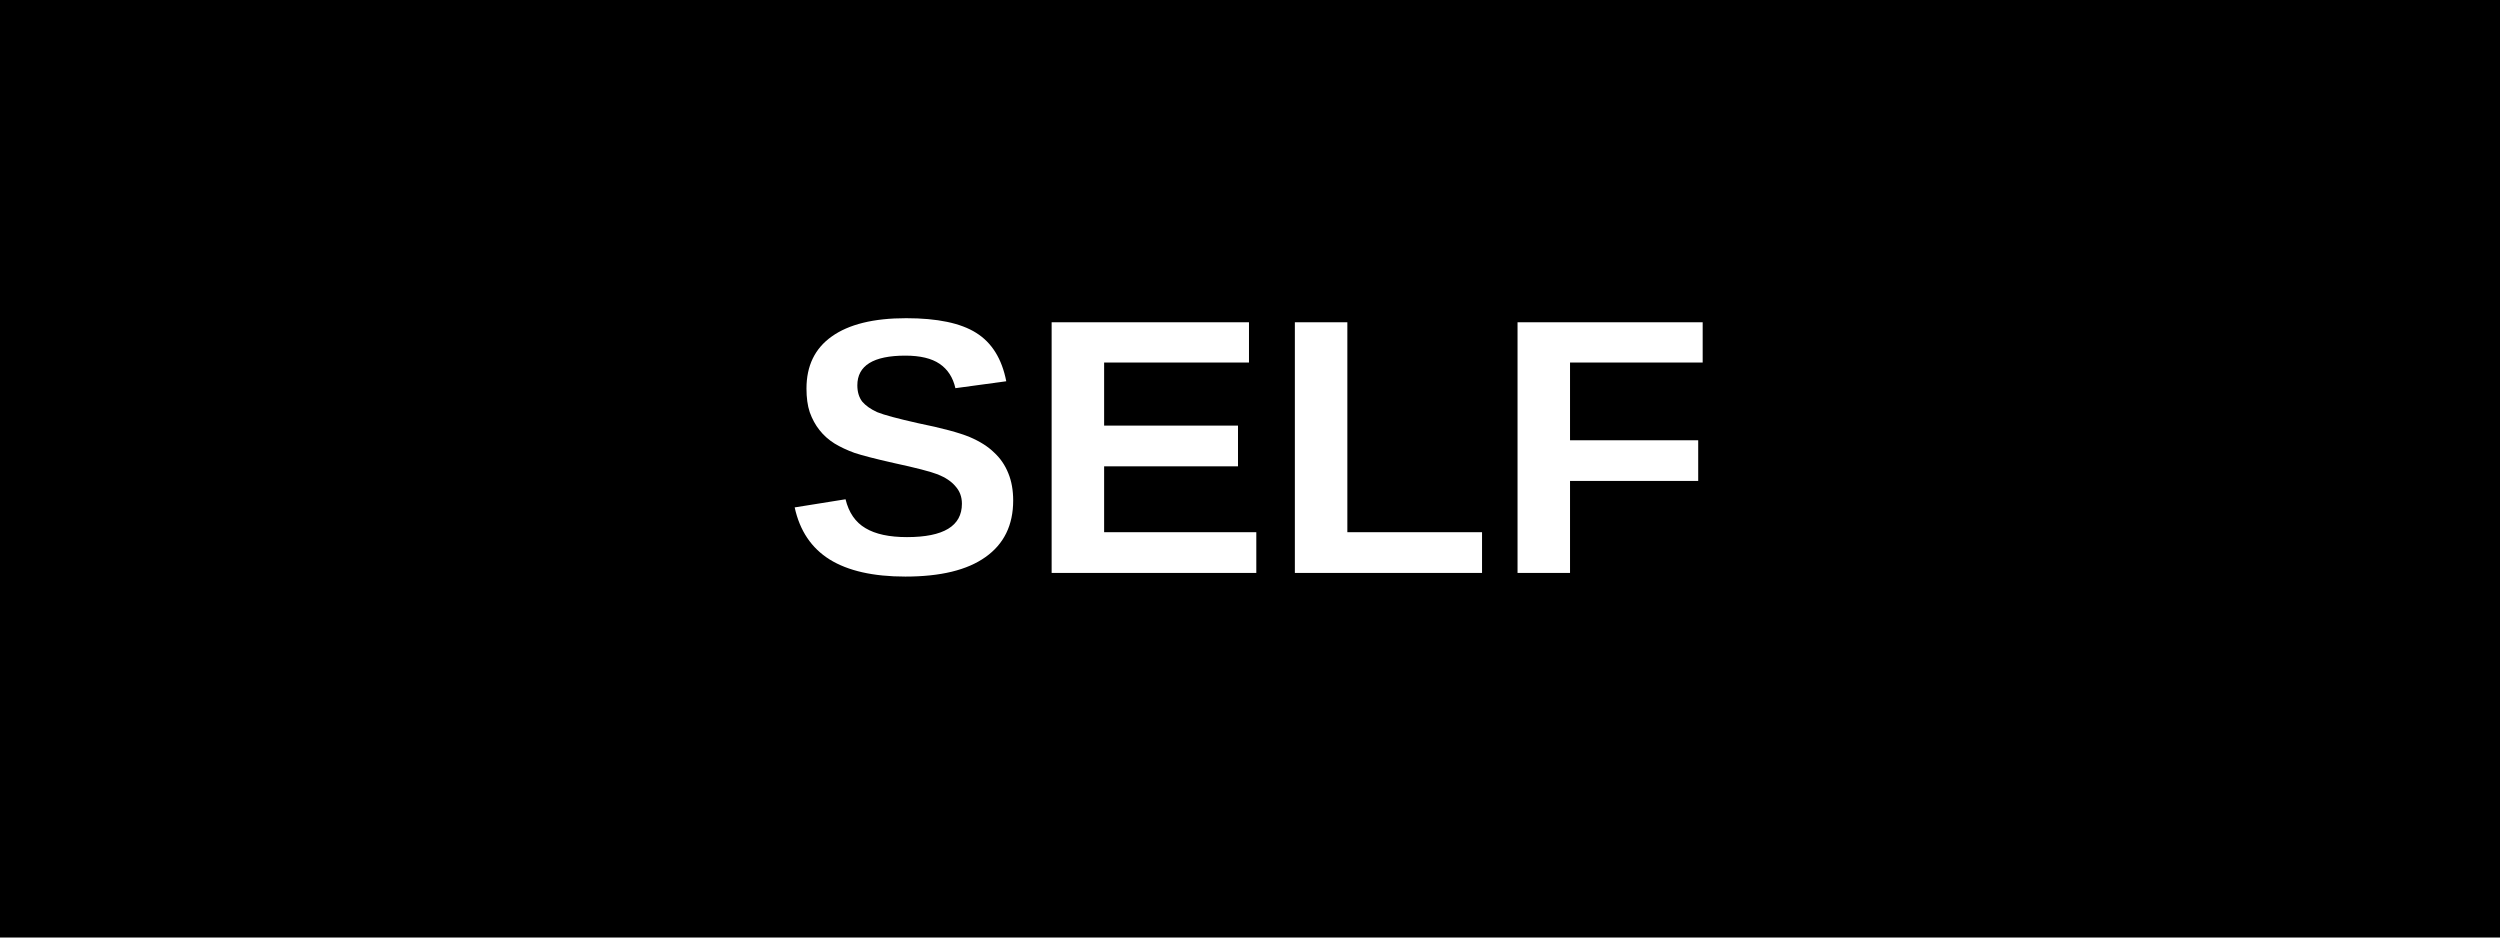
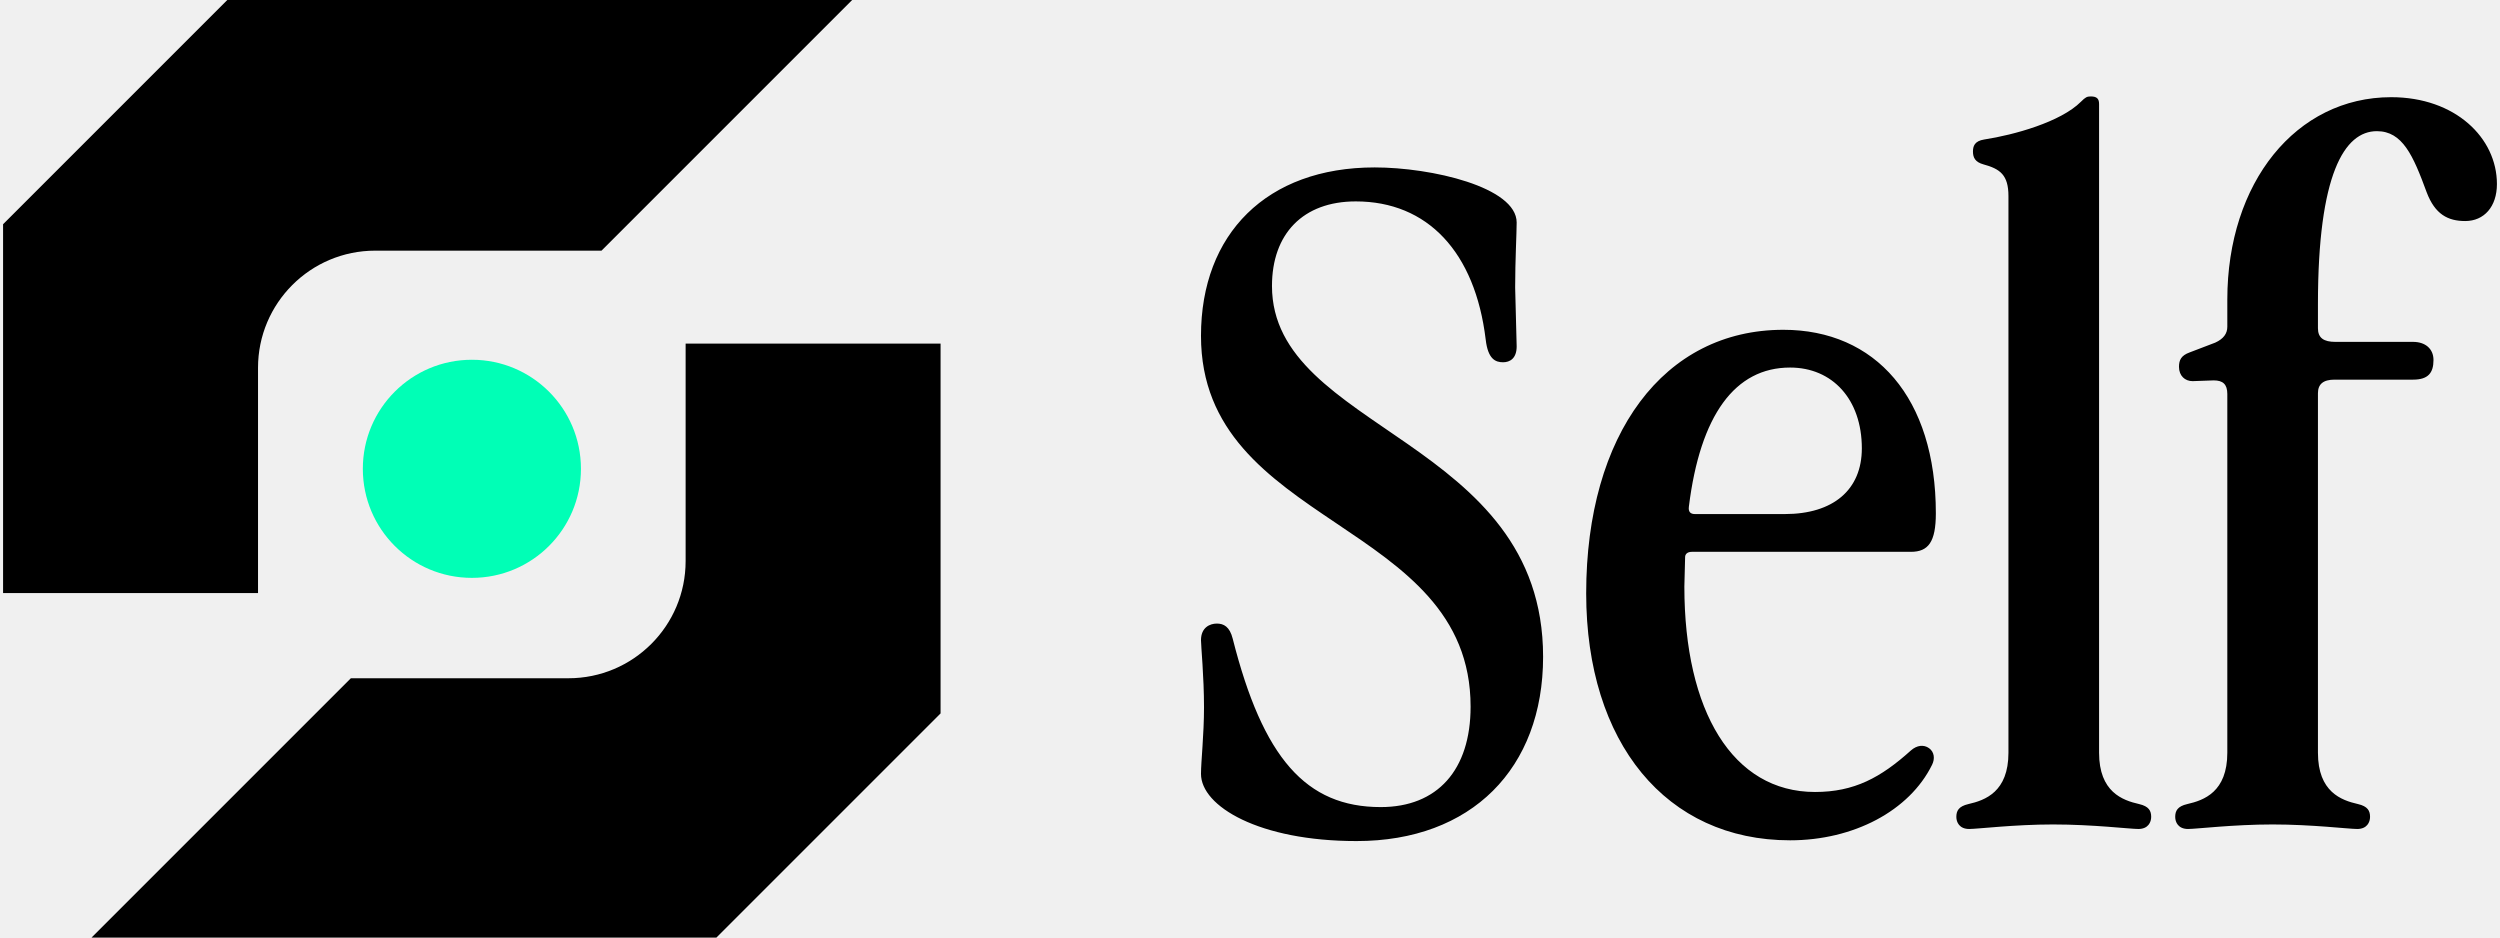
- <svg xmlns="http://www.w3.org/2000/svg" width="96" height="36" viewBox="0 0 96 36" fill="none">
-   <rect width="96" height="36" fill="#000000" />
-   <text x="48" y="22" font-family="Arial, sans-serif" font-size="14" font-weight="bold" text-anchor="middle" fill="#ffffff">SELF</text>
+ <svg xmlns="http://www.w3.org/2000/svg" width="192" height="72" fill="none">
+   <g clip-path="url(#a)">
+     <path fill="#00FFB6" d="M36.246 27.63h-.01a8.37 8.37 0 0 0-8.37 8.37v.01a8.37 8.37 0 0 0 8.37 8.37h.01a8.37 8.37 0 0 0 8.37-8.37V36a8.37 8.37 0 0 0-8.37-8.37Z" />
+     <path fill="#000" d="M19.816 28.25a9 9 0 0 1 9-9h17.38L65.446 0h-47.99L.236 17.22v28.33h19.58V28.24v.01Zm32.84-1.87v16.71a9 9 0 0 1-9 9h-16.71L7.026 72.01h47.99l17.22-17.22v-28.4h-19.58v-.01Z" />
+   </g>
+   <path fill="#000" d="M114.102 26.082c-.812-6.728-4.466-10.614-9.976-10.614-4.06 0-6.438 2.494-6.438 6.496 0 11.136 20.822 11.716 20.822 28.478 0 8.584-5.51 14.152-14.326 14.152-7.482 0-11.948-2.668-11.948-5.162 0-.928.232-3.016.232-5.104 0-2.378-.232-4.698-.232-5.162 0-.986.696-1.276 1.218-1.276s.986.232 1.218 1.16c2.32 9.164 5.626 12.934 11.368 12.934 4.35 0 6.902-2.842 6.902-7.714 0-14.384-20.706-13.746-20.706-28.478 0-7.83 5.046-12.934 13.34-12.934 4.35 0 10.904 1.508 10.904 4.234 0 .812-.116 2.9-.116 4.988l.116 4.524c0 .928-.522 1.218-1.044 1.218-.58 0-1.16-.232-1.334-1.74Zm22.971 13.398c3.712 0 5.916-1.856 5.916-5.046 0-3.77-2.262-6.206-5.51-6.206-4.234 0-6.902 3.654-7.772 10.672-.058.406.116.58.464.58h6.902Zm-15.254 6.09c0-12.238 5.974-20.242 15.138-20.242 7.076 0 11.716 5.22 11.716 14.094 0 2.204-.58 2.958-1.914 2.958h-16.82c-.348 0-.522.174-.522.406l-.058 2.262c0 9.57 3.712 15.776 10.034 15.776 3.016 0 5.046-1.102 7.366-3.19.464-.406.986-.464 1.392-.174.406.29.464.812.232 1.276-1.74 3.538-6.032 5.8-10.904 5.8-9.512 0-15.66-7.482-15.66-18.966Zm39.39 12.238c0 3.016 1.798 3.654 3.074 3.944.754.174.928.522.928.986 0 .406-.232.928-.986.928-.638 0-3.48-.348-6.554-.348-2.958 0-5.8.348-6.438.348-.754 0-.986-.522-.986-.928 0-.464.174-.812.928-.986 1.276-.29 3.074-.928 3.074-3.944V15.062c0-1.624-.638-2.088-1.914-2.436-.638-.174-.812-.522-.812-.986 0-.406.116-.812.87-.928 2.262-.348 5.858-1.334 7.424-2.9.348-.348.464-.406.754-.406.464 0 .638.174.638.58v49.822Zm24.117-31.552c.928 0 1.566.522 1.566 1.392 0 .986-.406 1.508-1.566 1.508h-6.032c-.87 0-1.276.348-1.276 1.044v27.608c0 3.016 1.798 3.654 3.074 3.944.754.174.928.522.928.986 0 .406-.232.928-.986.928-.638 0-3.48-.348-6.496-.348-3.016 0-5.858.348-6.496.348-.754 0-.986-.522-.986-.928 0-.464.174-.812.928-.986 1.276-.29 3.074-.928 3.074-3.944v-27.55c0-.754-.348-1.044-1.044-1.044l-1.624.058c-.58 0-1.044-.406-1.044-1.102 0-.522.174-.87.812-1.102l1.972-.754c.638-.29.928-.696.928-1.218v-2.088c0-8.99 5.278-15.544 12.586-15.544 4.93 0 8.12 3.132 8.12 6.67 0 1.74-.986 2.842-2.436 2.842-1.334 0-2.32-.522-2.958-2.204-1.044-2.842-1.856-4.698-3.828-4.698-2.494 0-4.524 3.306-4.524 13.282v1.856c0 .754.464 1.044 1.334 1.044h5.974Z" />
+   <defs>
+     <clipPath id="a">
+       <path fill="#fff" d="M.236 0h72v72h-72z" />
+     </clipPath>
+   </defs>
</svg>
